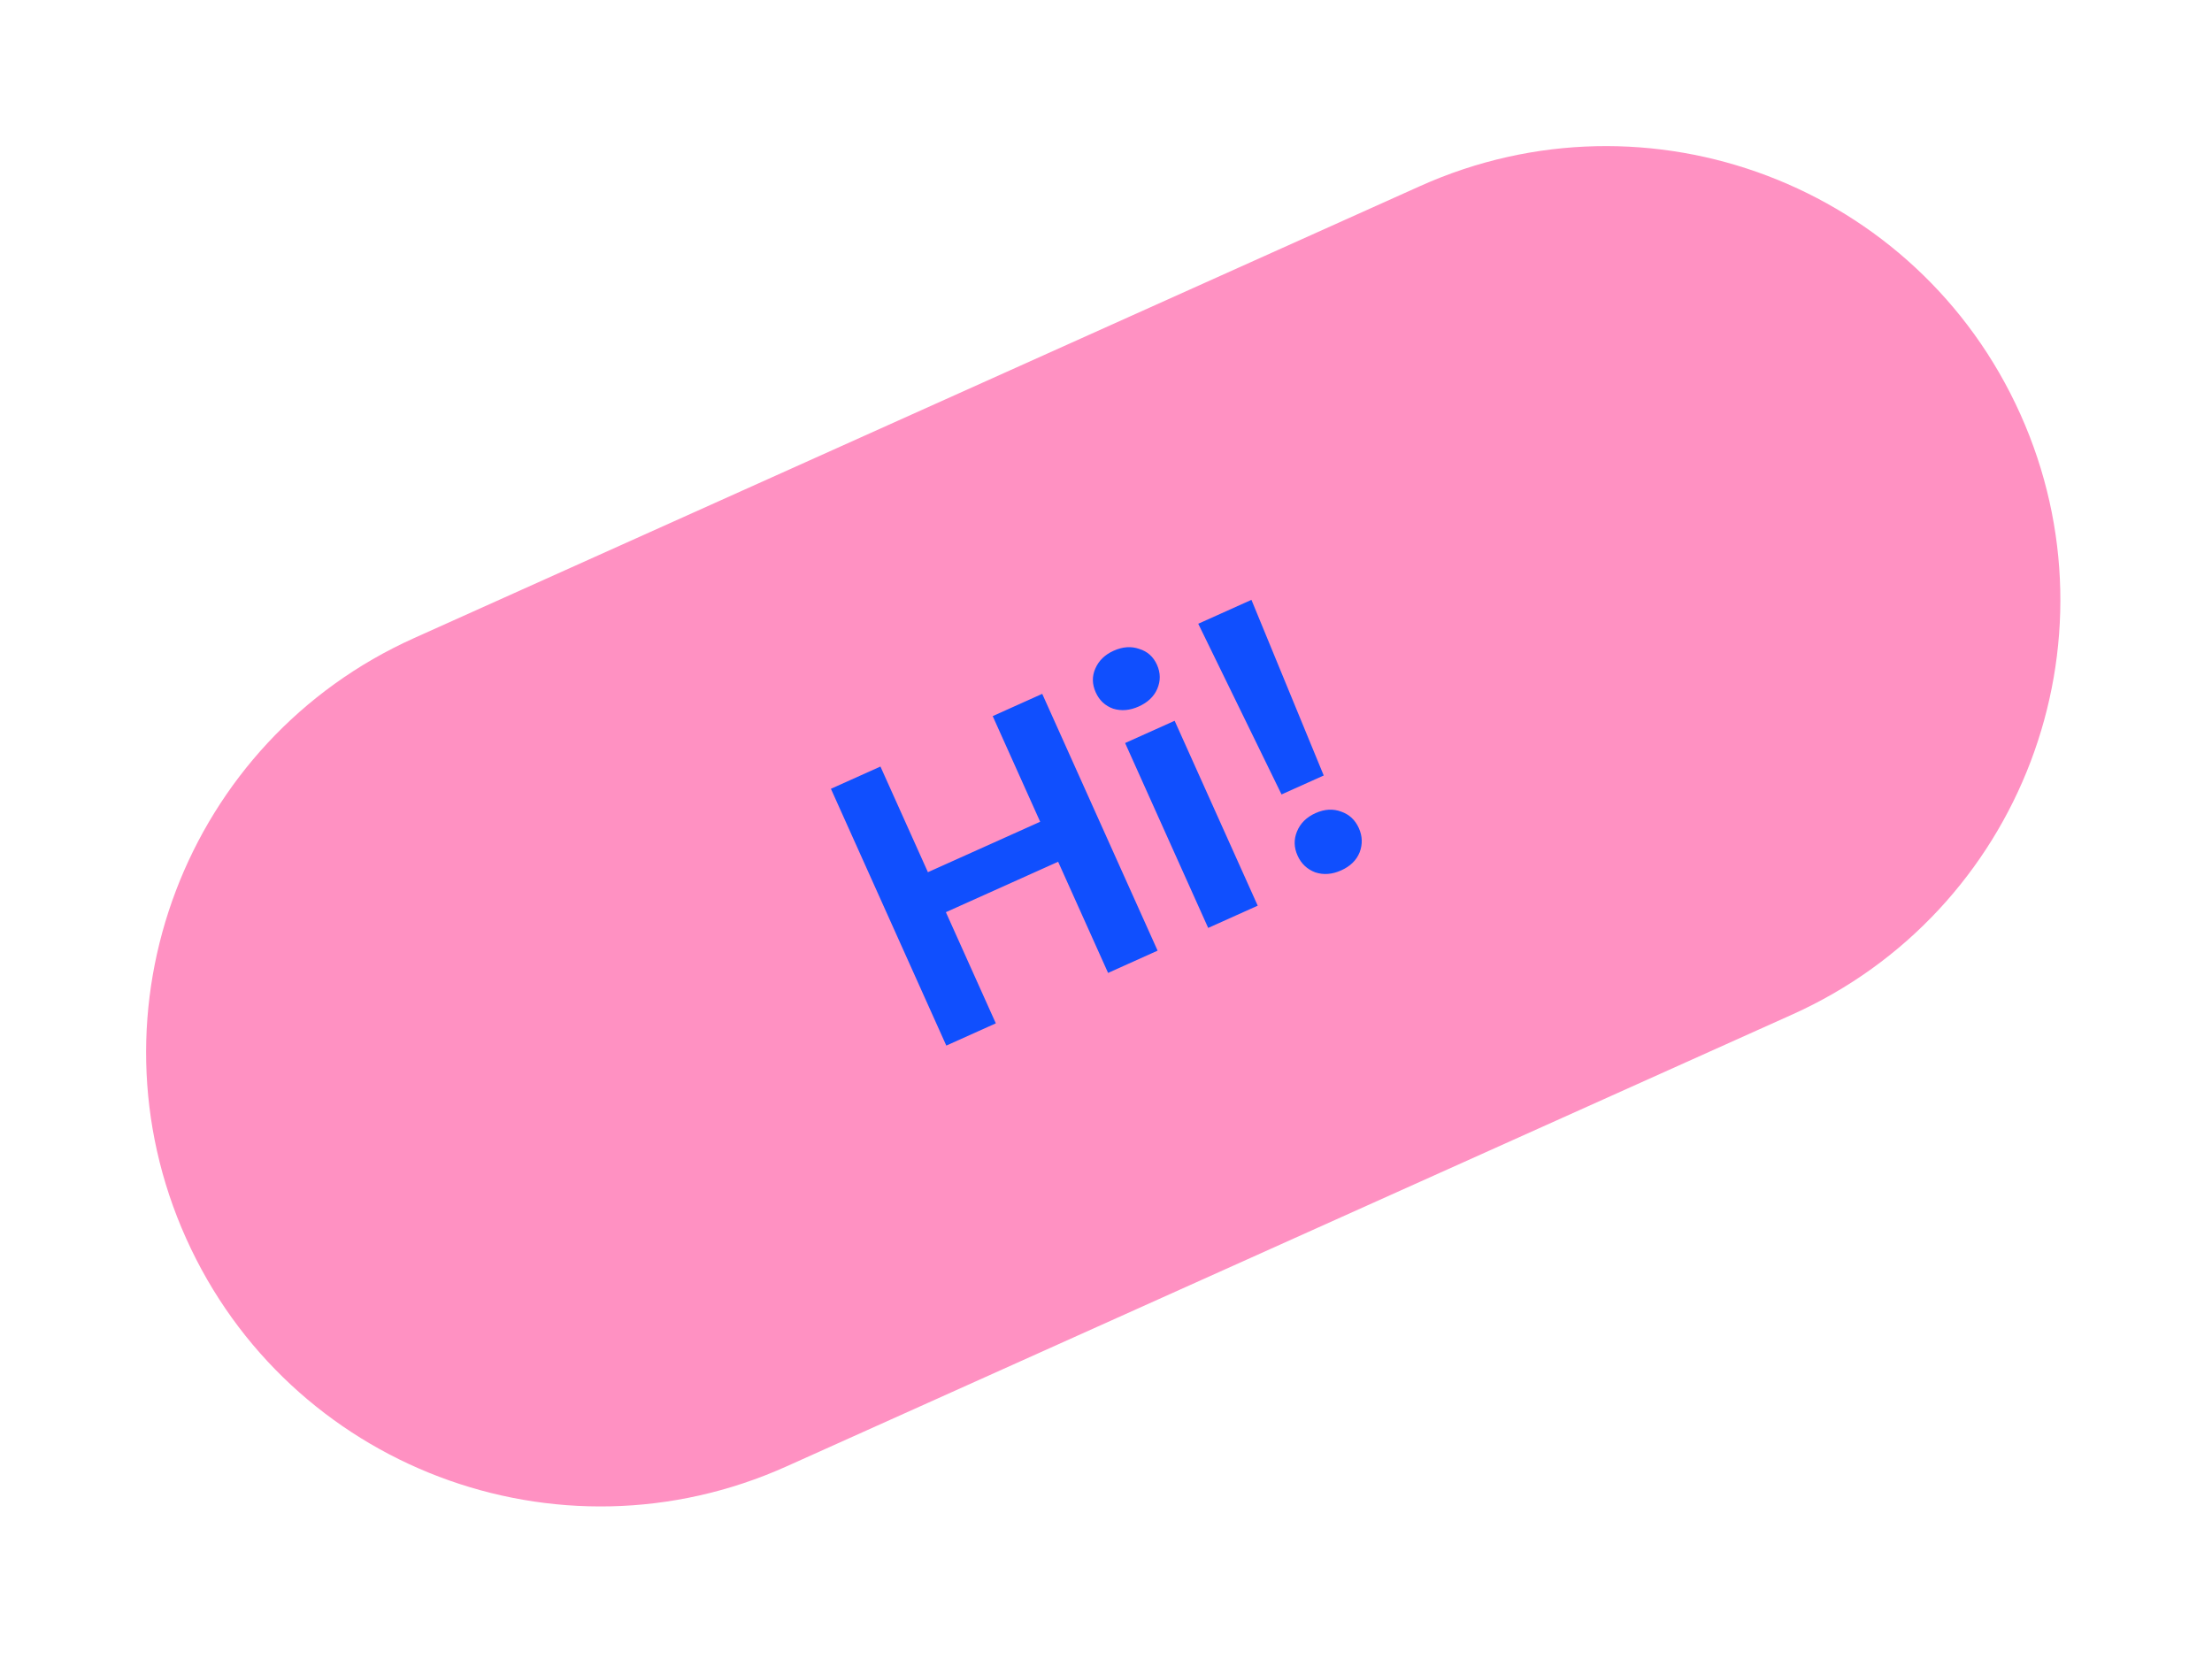
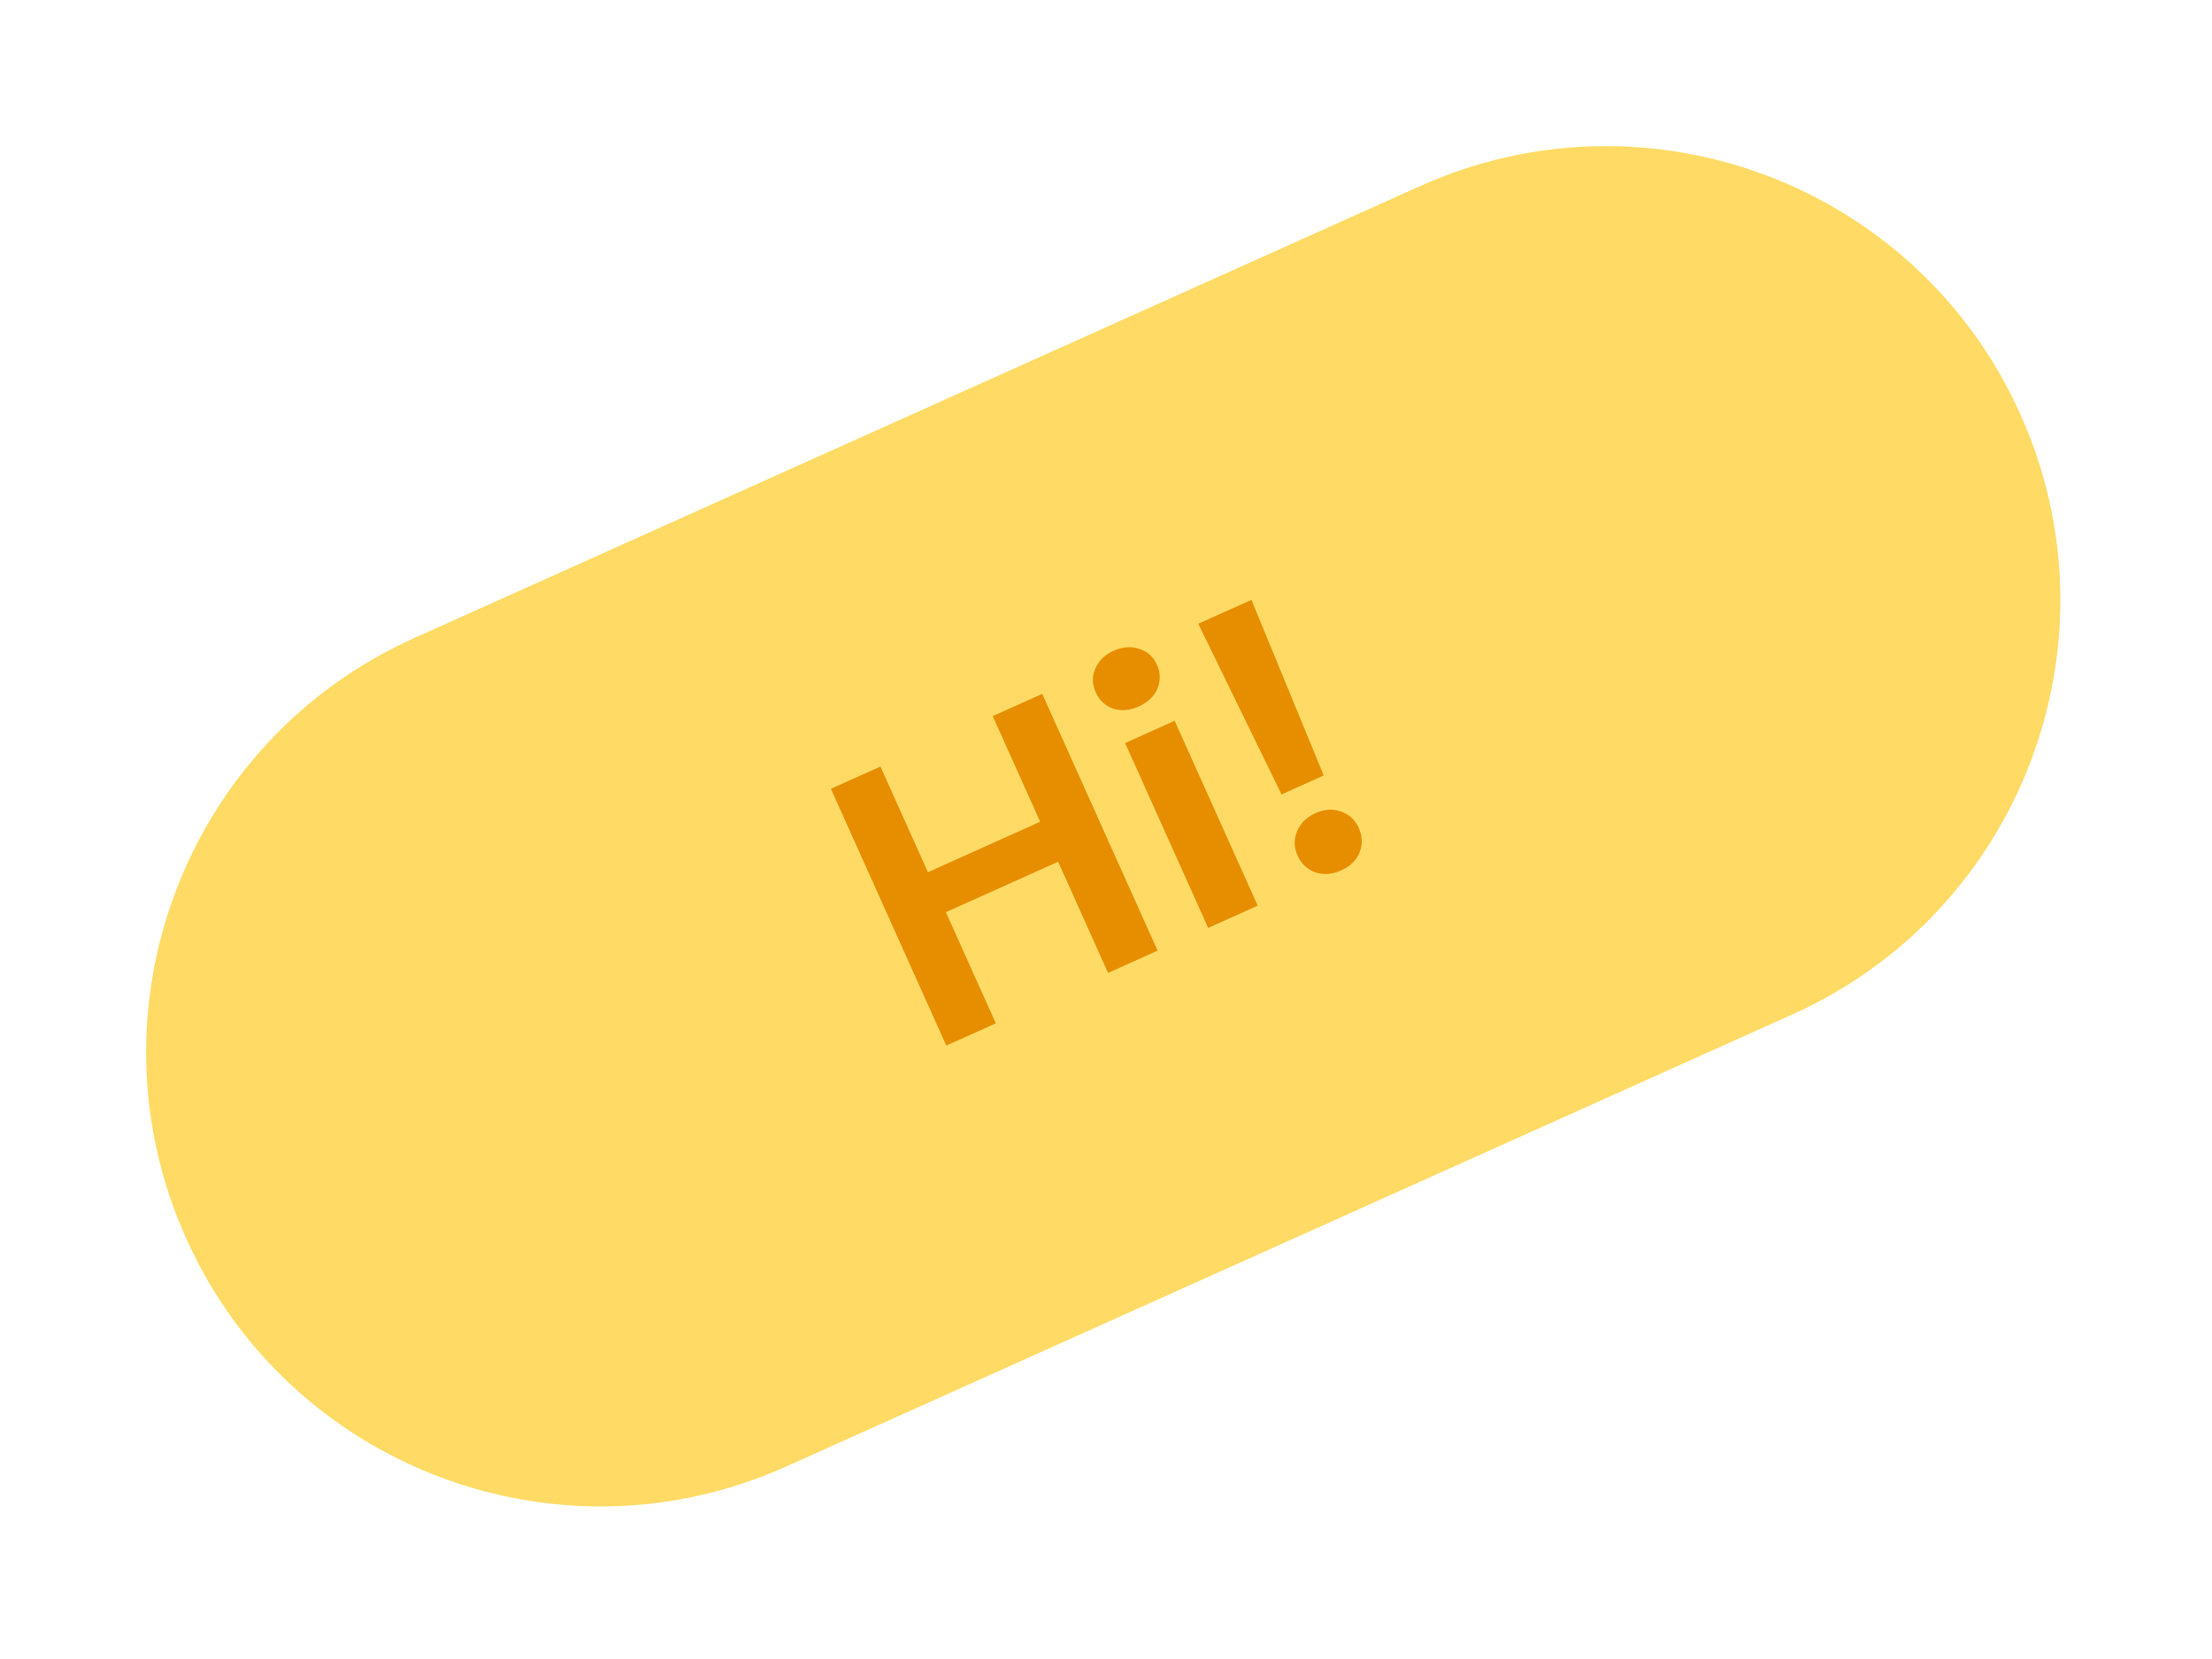
<svg xmlns="http://www.w3.org/2000/svg" width="220" height="165" viewBox="0 0 220 165" fill="none">
-   <rect y="81.966" width="200" height="90.326" rx="45.163" transform="rotate(-24.1943 0 81.9664)" fill="#FF91C2" />
-   <path d="M110.207 96.763L98.732 71.222L103.658 69.009L115.133 94.549L110.207 96.763ZM94.117 103.992L82.641 78.451L87.567 76.238L99.042 101.779L94.117 103.992ZM93.382 91.035L91.595 87.058L104.292 81.353L106.079 85.33L93.382 91.035ZM120.163 92.289L111.901 73.9L116.827 71.687L125.089 90.076L120.163 92.289ZM113.251 70.268C112.375 70.661 111.531 70.734 110.717 70.485C109.917 70.201 109.337 69.658 108.977 68.856C108.616 68.053 108.601 67.27 108.931 66.508C109.274 65.711 109.883 65.115 110.759 64.722C111.659 64.318 112.509 64.257 113.309 64.541C114.122 64.79 114.709 65.315 115.07 66.118C115.43 66.921 115.439 67.721 115.096 68.518C114.766 69.28 114.151 69.864 113.251 70.268ZM127.459 79.013L119.175 62.037L124.465 59.66L131.655 77.128L127.459 79.013ZM133.395 86.563C132.495 86.968 131.633 87.034 130.809 86.761C129.998 86.453 129.412 85.897 129.052 85.094C128.691 84.292 128.67 83.497 128.989 82.711C129.322 81.889 129.938 81.276 130.838 80.871C131.738 80.467 132.593 80.419 133.404 80.727C134.204 81.011 134.784 81.554 135.145 82.357C135.506 83.159 135.532 83.966 135.224 84.777C134.905 85.564 134.295 86.159 133.395 86.563Z" fill="#104FFE" />
+   <rect y="81.966" width="200" height="90.326" rx="45.163" transform="rotate(-24.1943 0 81.9664)" fill="#FFDB65" />
+   <path d="M110.207 96.763L98.732 71.222L103.658 69.009L115.133 94.549L110.207 96.763ZM94.117 103.992L82.641 78.451L87.567 76.238L99.042 101.779L94.117 103.992ZM93.382 91.035L91.595 87.058L104.292 81.353L106.079 85.33L93.382 91.035ZM120.163 92.289L111.901 73.9L116.827 71.687L125.089 90.076L120.163 92.289ZM113.251 70.268C112.375 70.661 111.531 70.734 110.717 70.485C109.917 70.201 109.337 69.658 108.977 68.856C108.616 68.053 108.601 67.27 108.931 66.508C109.274 65.711 109.883 65.115 110.759 64.722C111.659 64.318 112.509 64.257 113.309 64.541C114.122 64.79 114.709 65.315 115.07 66.118C115.43 66.921 115.439 67.721 115.096 68.518C114.766 69.28 114.151 69.864 113.251 70.268ZM127.459 79.013L119.175 62.037L124.465 59.66L131.655 77.128L127.459 79.013ZM133.395 86.563C132.495 86.968 131.633 87.034 130.809 86.761C129.998 86.453 129.412 85.897 129.052 85.094C128.691 84.292 128.67 83.497 128.989 82.711C129.322 81.889 129.938 81.276 130.838 80.871C131.738 80.467 132.593 80.419 133.404 80.727C134.204 81.011 134.784 81.554 135.145 82.357C135.506 83.159 135.532 83.966 135.224 84.777C134.905 85.564 134.295 86.159 133.395 86.563Z" fill="#E68E00" />
</svg>
